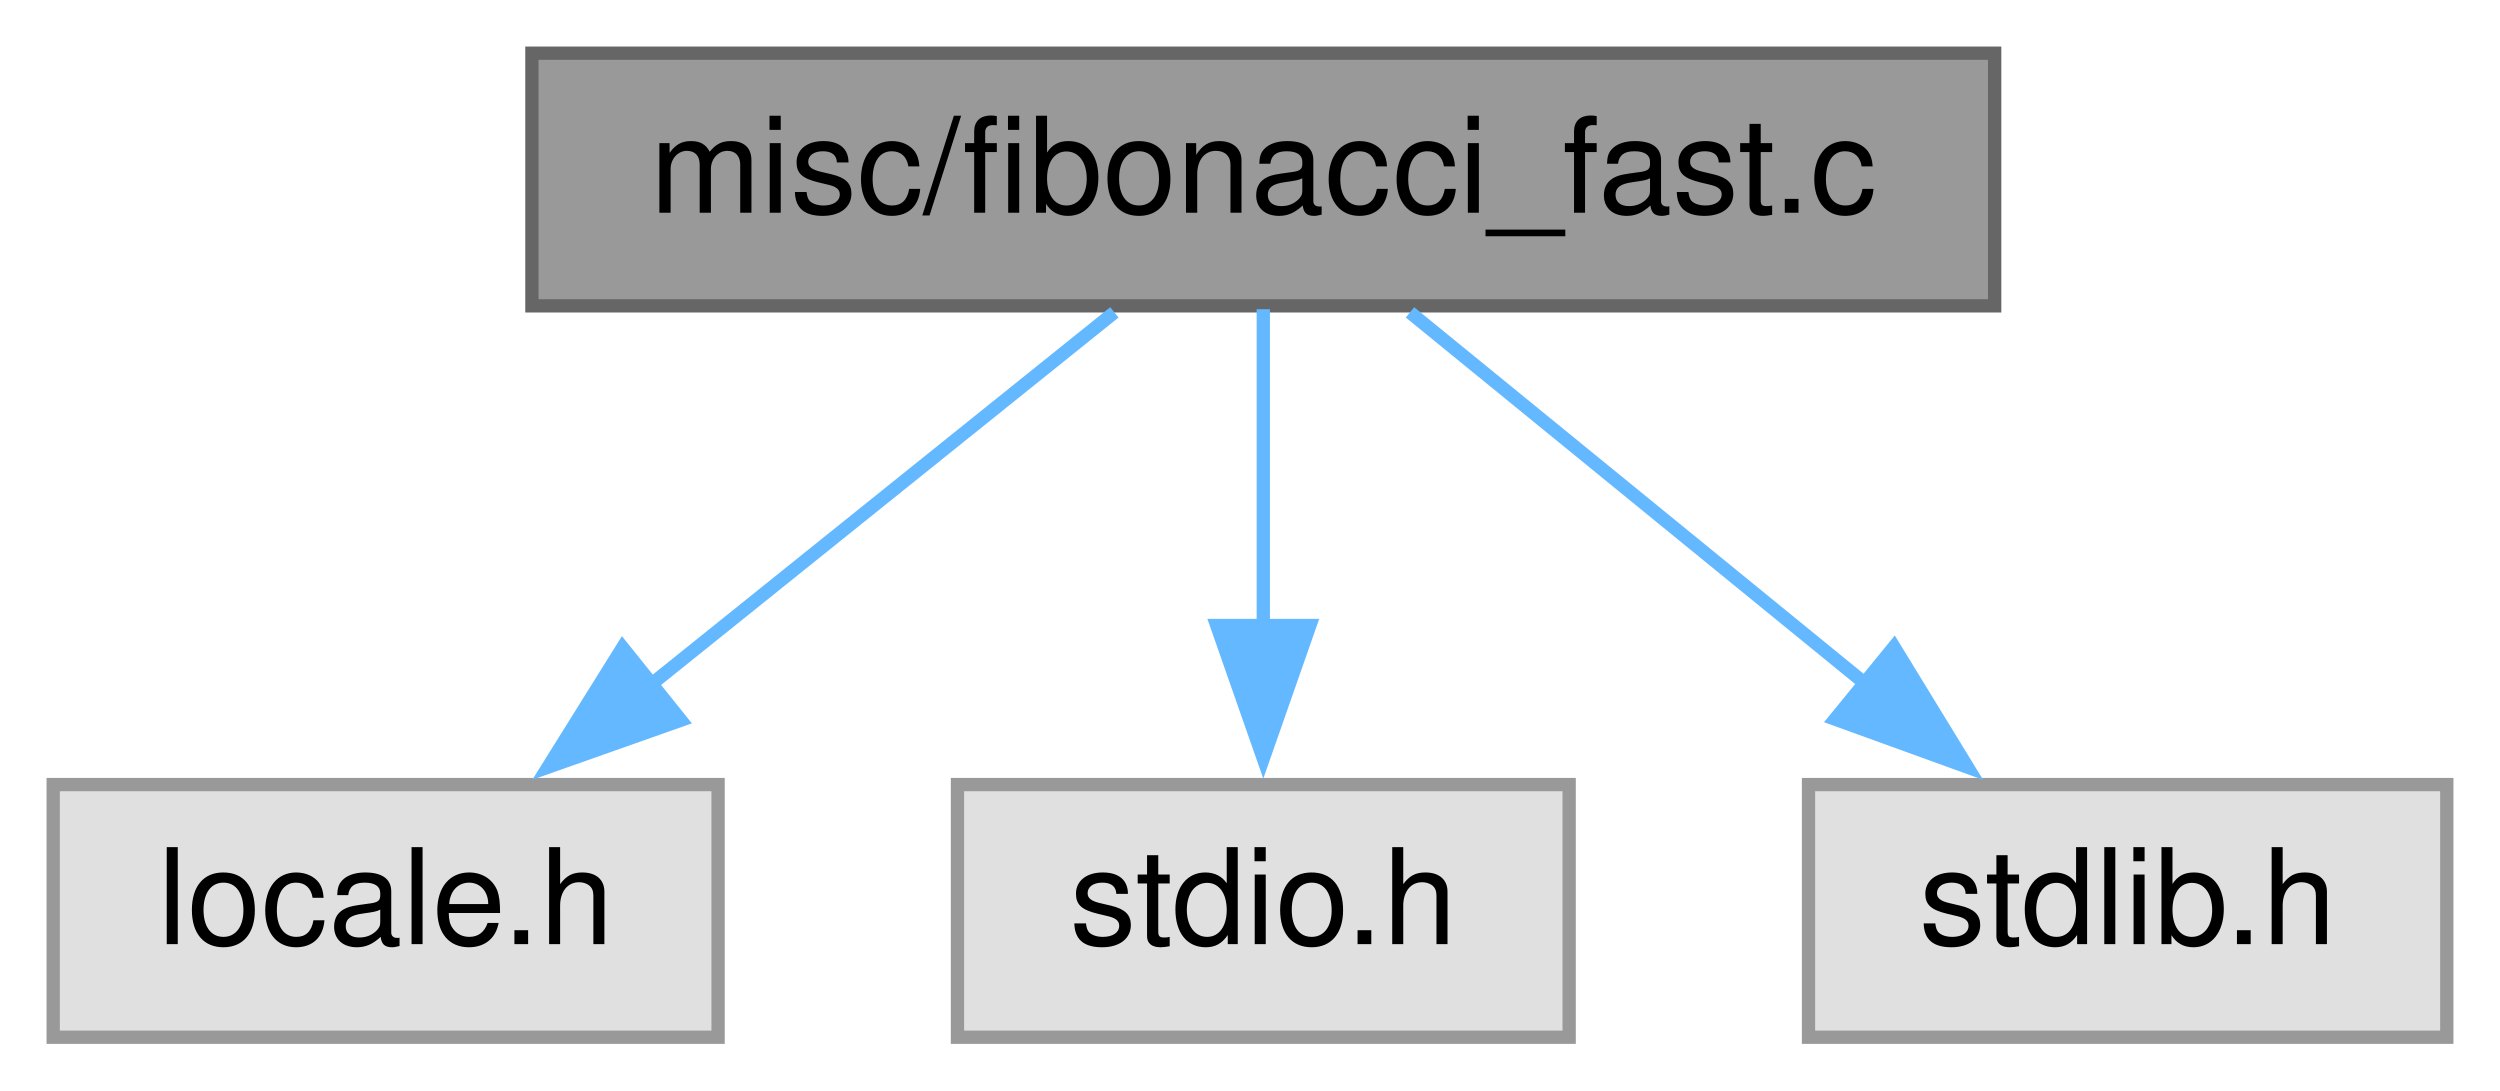
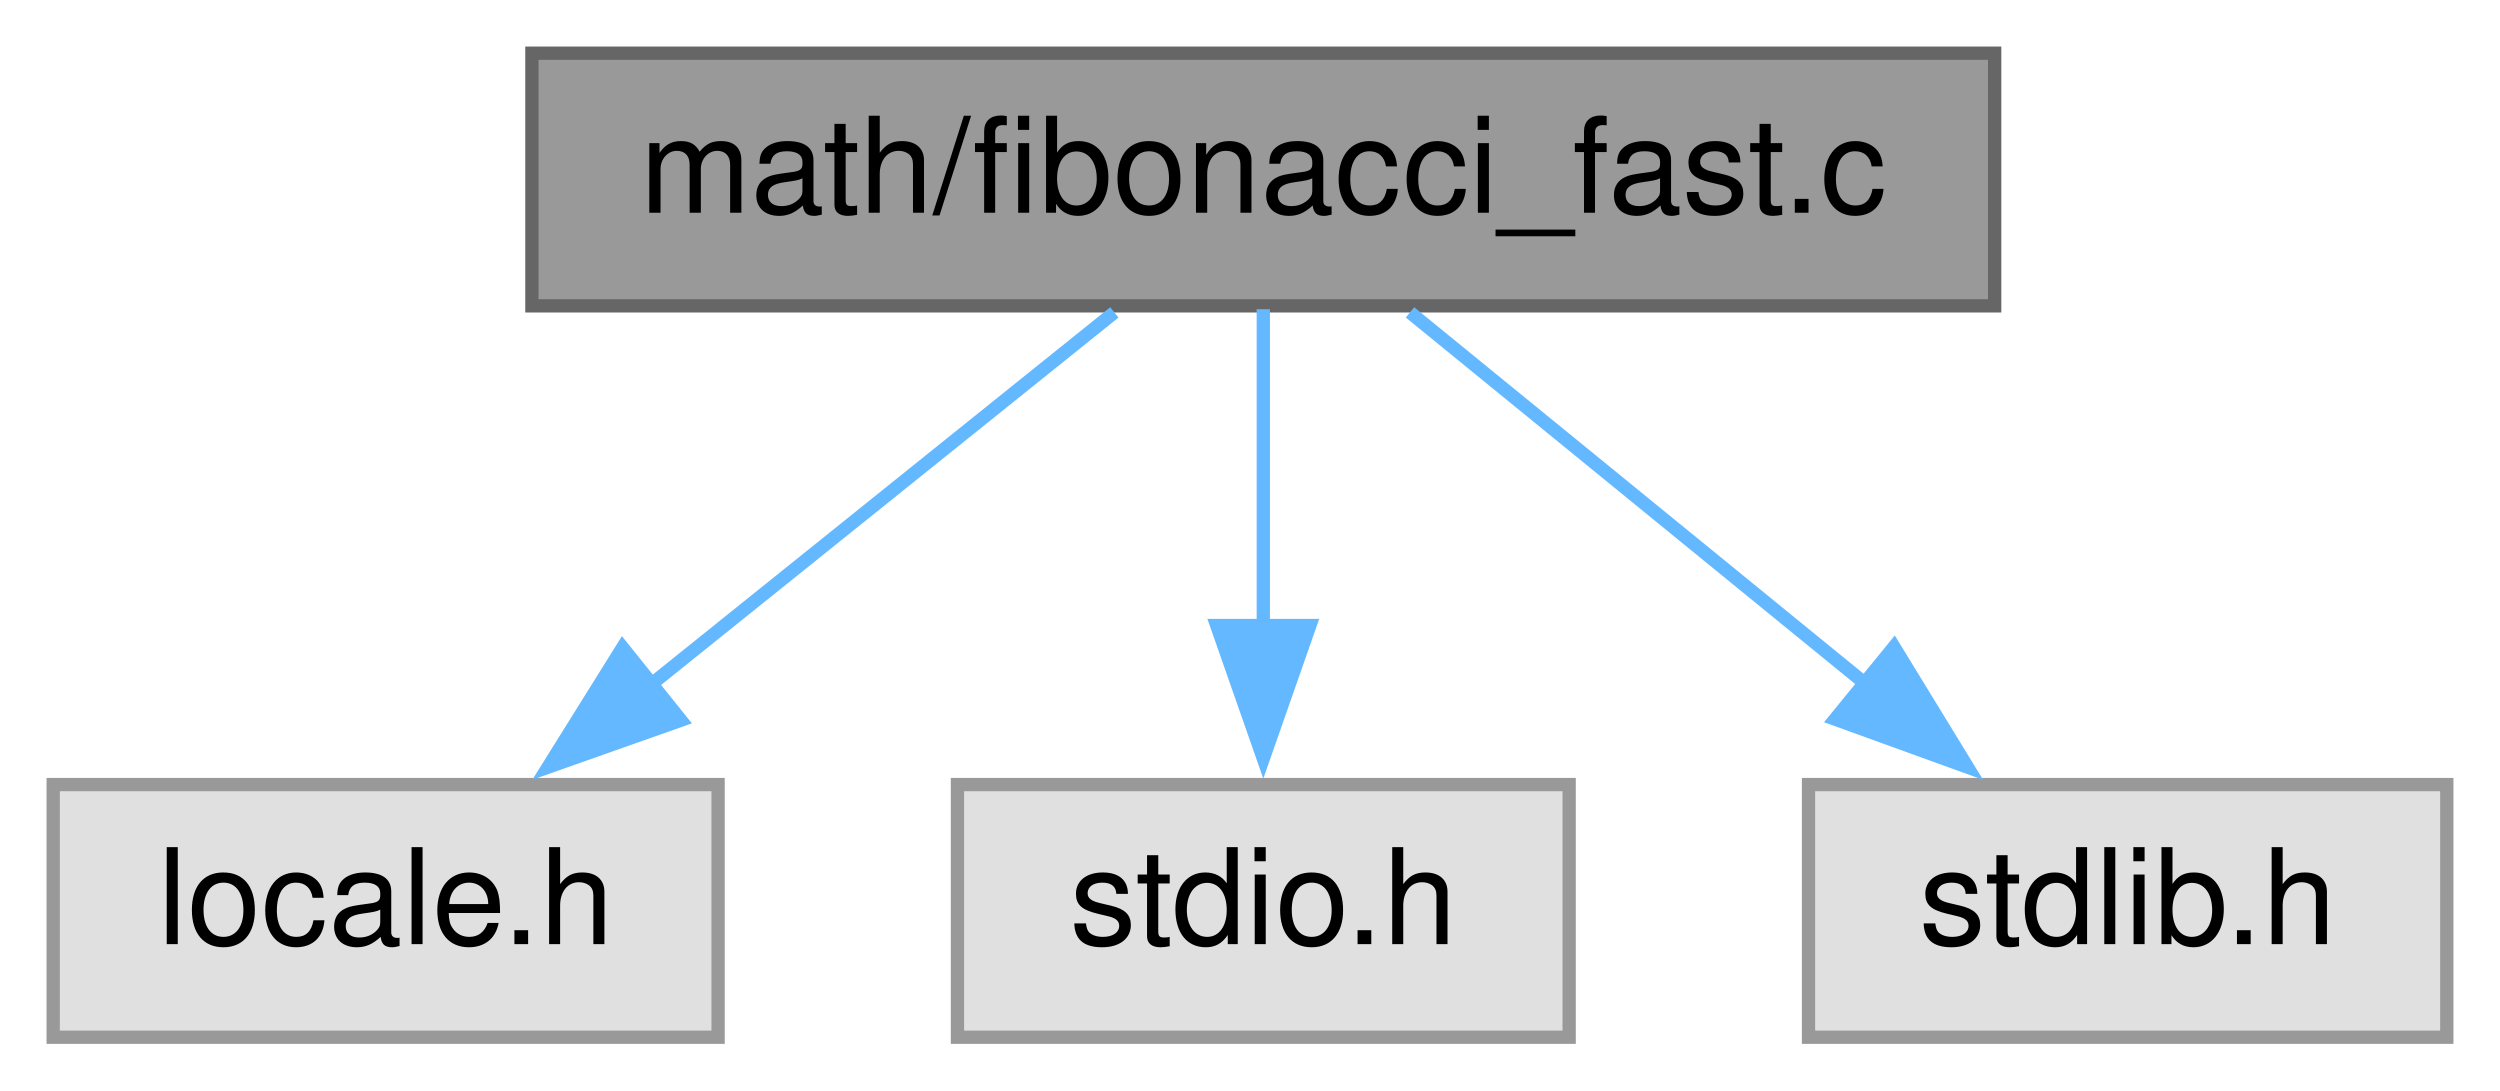
<svg xmlns="http://www.w3.org/2000/svg" xmlns:xlink="http://www.w3.org/1999/xlink" width="188pt" height="82pt" viewBox="0.00 0.00 188.00 82.00">
  <g id="graph0" class="graph" transform="scale(1 1) rotate(0) translate(4 78)">
    <g id="node1" class="node">
      <g id="a_node1">
        <a xlink:title="Compute  Fibonacci number using the formulae:">
          <polygon fill="#999999" stroke="#666666" points="146,-74 36,-74 36,-55 146,-55 146,-74" />
-           <text text-anchor="middle" x="91" y="-62" font-family="Helvetica,sans-Serif" font-size="10.00">misc/fibonacci_fast.c</text>
+           <text text-anchor="middle" x="91" y="-62" font-family="Helvetica,sans-Serif" font-size="10.00">math/fibonacci_fast.c</text>
        </a>
      </g>
    </g>
    <g id="node2" class="node">
      <g id="a_node2">
        <a xlink:title=" ">
          <polygon fill="#e0e0e0" stroke="#999999" points="50,-19 0,-19 0,0 50,0 50,-19" />
          <text text-anchor="middle" x="25" y="-7" font-family="Helvetica,sans-Serif" font-size="10.00">locale.h</text>
        </a>
      </g>
    </g>
    <g id="edge1" class="edge">
      <path fill="none" stroke="#63b8ff" d="M79.8,-54.51C70.26,-46.85 56.33,-35.66 44.89,-26.47" />
      <polygon fill="#63b8ff" stroke="#63b8ff" points="47.2,-23.84 37.21,-20.31 42.82,-29.3 47.2,-23.84" />
    </g>
    <g id="node3" class="node">
      <g id="a_node3">
        <a xlink:title=" ">
          <polygon fill="#e0e0e0" stroke="#999999" points="114,-19 68,-19 68,0 114,0 114,-19" />
          <text text-anchor="middle" x="91" y="-7" font-family="Helvetica,sans-Serif" font-size="10.00">stdio.h</text>
        </a>
      </g>
    </g>
    <g id="edge2" class="edge">
      <path fill="none" stroke="#63b8ff" d="M91,-54.75C91,-48.27 91,-39.16 91,-30.9" />
      <polygon fill="#63b8ff" stroke="#63b8ff" points="94.5,-30.96 91,-20.96 87.5,-30.96 94.5,-30.96" />
    </g>
    <g id="node4" class="node">
      <g id="a_node4">
        <a xlink:title=" ">
          <polygon fill="#e0e0e0" stroke="#999999" points="180,-19 132,-19 132,0 180,0 180,-19" />
          <text text-anchor="middle" x="156" y="-7" font-family="Helvetica,sans-Serif" font-size="10.00">stdlib.h</text>
        </a>
      </g>
    </g>
    <g id="edge3" class="edge">
      <path fill="none" stroke="#63b8ff" d="M102.03,-54.51C111.42,-46.85 125.15,-35.66 136.41,-26.47" />
      <polygon fill="#63b8ff" stroke="#63b8ff" points="138.43,-29.35 143.96,-20.31 134,-23.92 138.43,-29.35" />
    </g>
  </g>
</svg>
